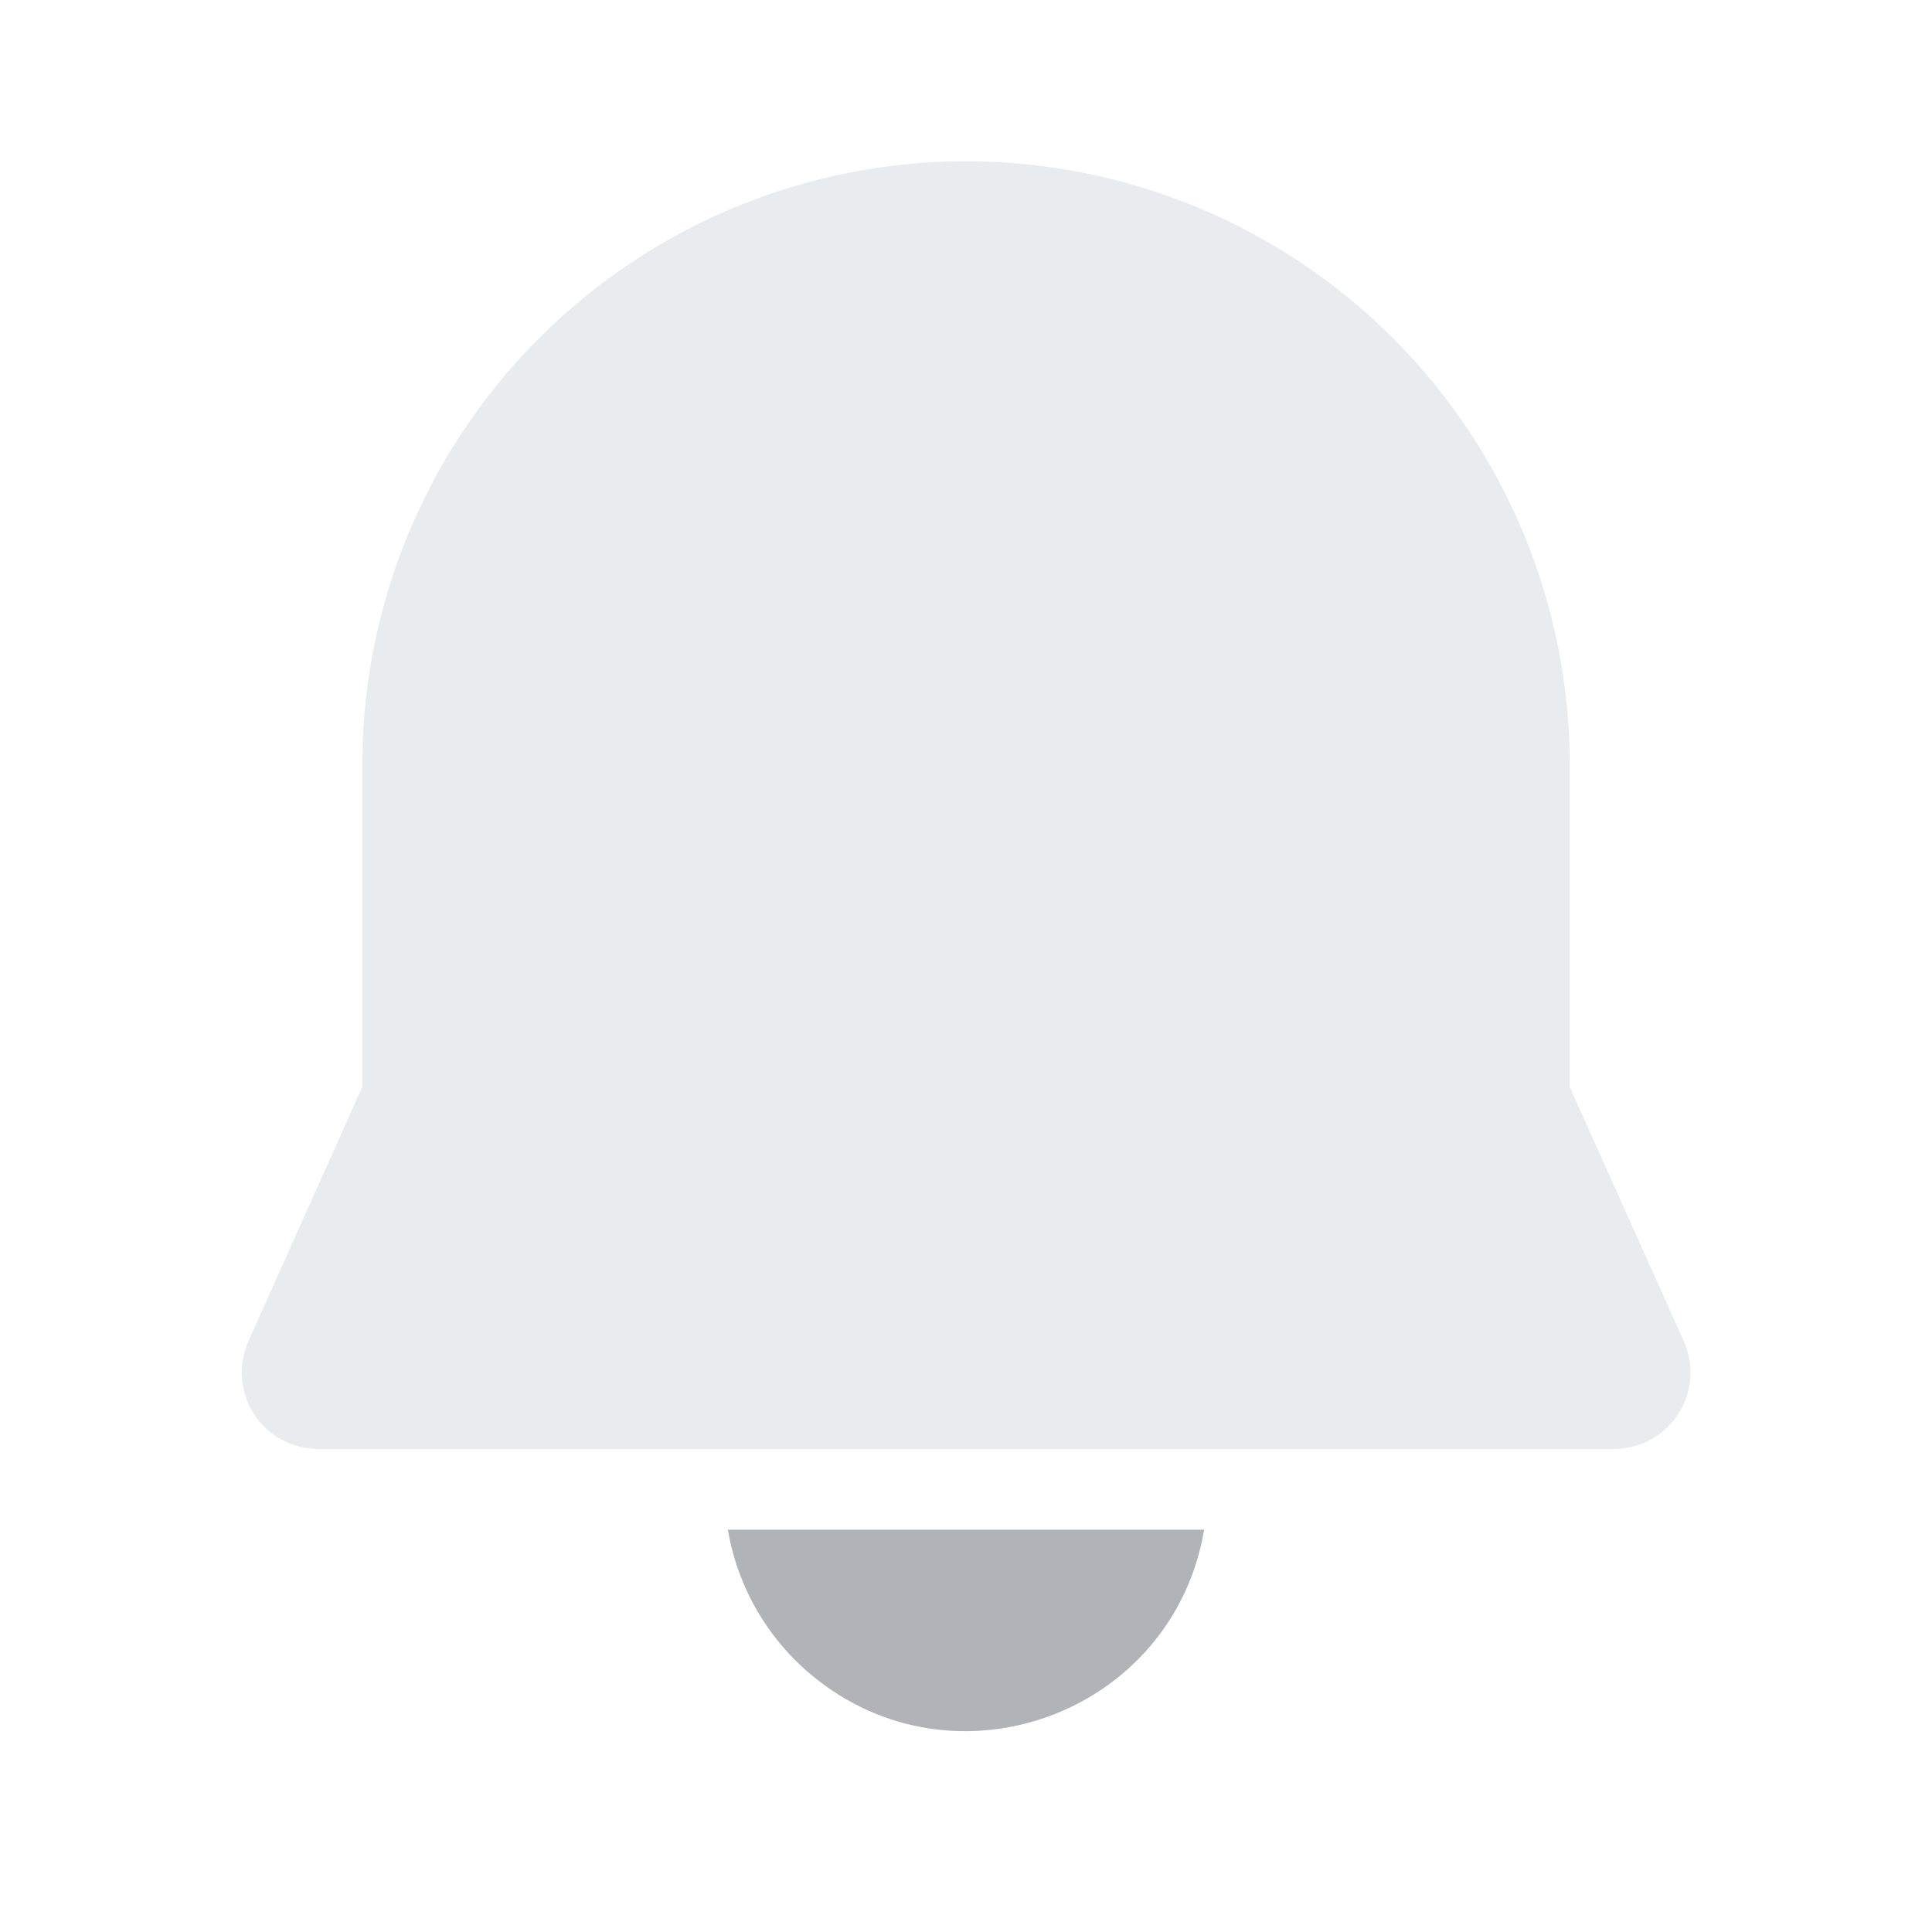
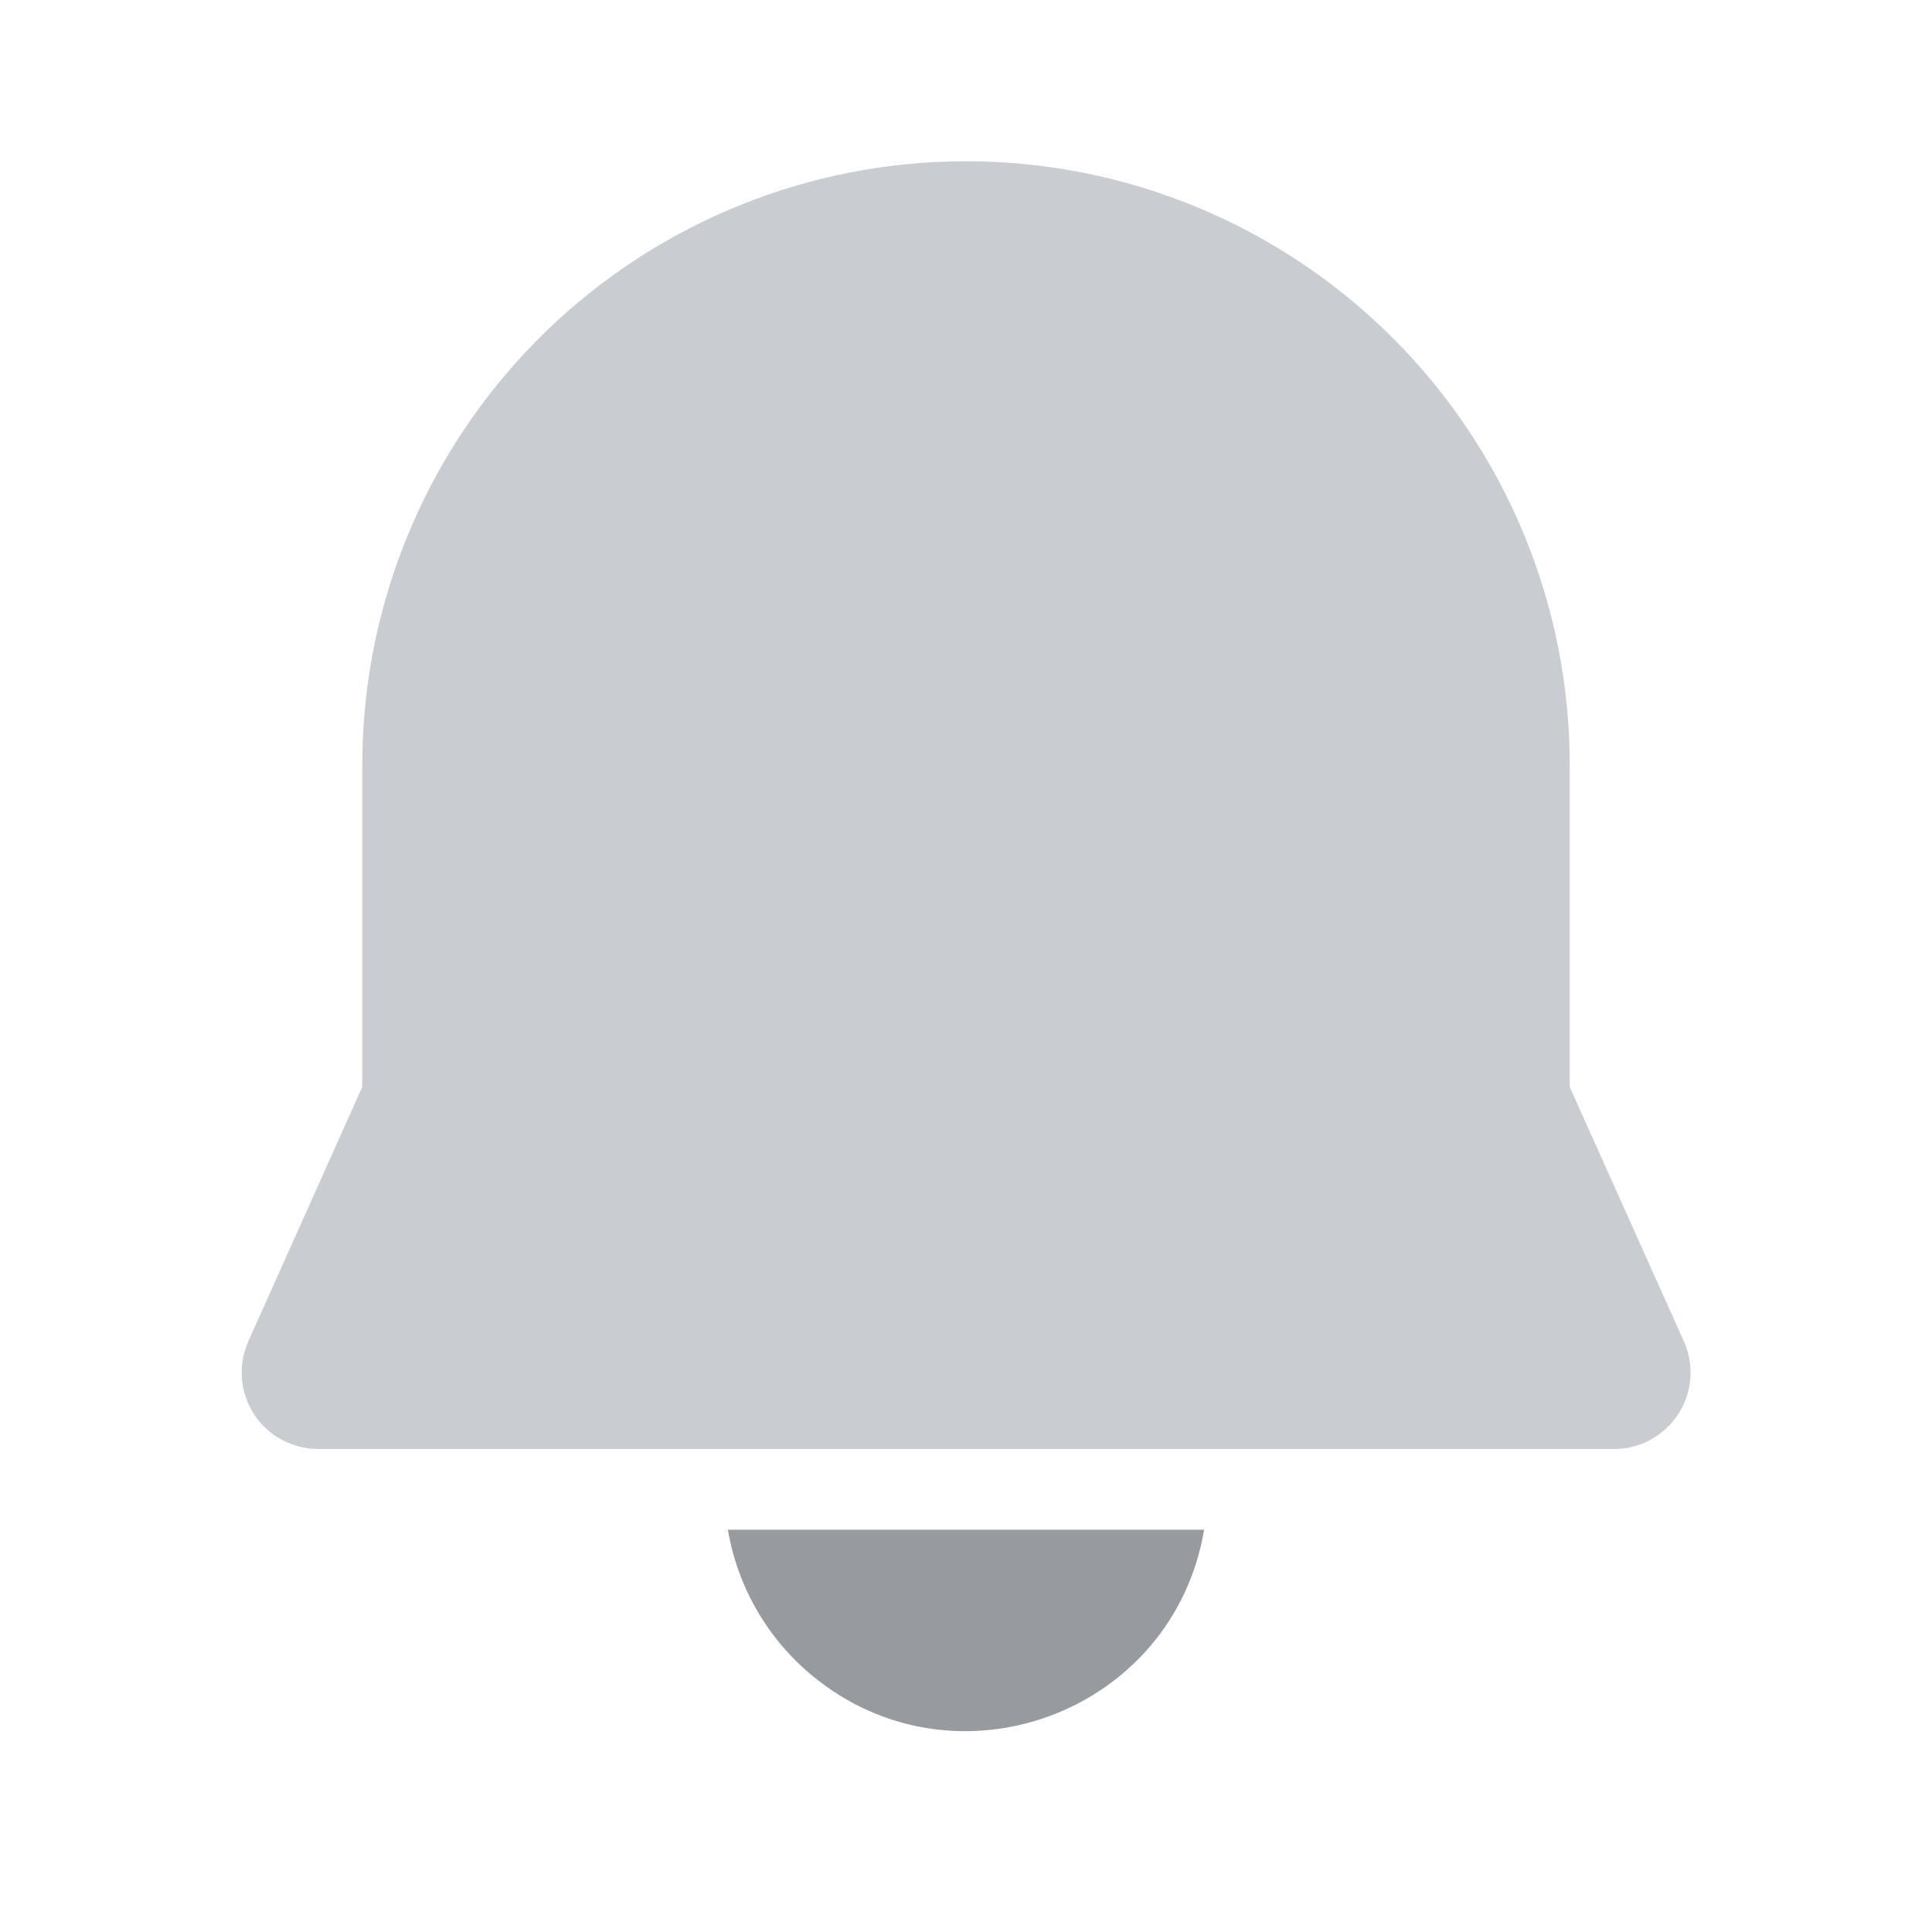
<svg xmlns="http://www.w3.org/2000/svg" width="24" height="24" viewBox="0 0 24 24" fill="none">
-   <path d="M9.042 19.003H14.958C14.573 21.28 11.868 22.286 10.088 20.814C9.533 20.355 9.162 19.712 9.042 19.003Z" fill="#B0B4B8" />
-   <path d="M12 2.003C13.989 2.003 15.897 2.793 17.303 4.2C18.71 5.606 19.5 7.514 19.5 9.503V13.503L20.918 16.663C20.982 16.808 21.01 16.966 20.997 17.124C20.985 17.281 20.934 17.434 20.848 17.566C20.762 17.699 20.644 17.808 20.505 17.884C20.366 17.96 20.21 18 20.052 18H3.952C3.793 18 3.637 17.96 3.498 17.884C3.359 17.809 3.241 17.7 3.155 17.567C3.069 17.433 3.017 17.281 3.005 17.123C2.993 16.965 3.02 16.807 3.085 16.662L4.5 13.502V9.49L4.505 9.24C4.573 7.298 5.393 5.458 6.791 4.108C8.189 2.758 10.056 2.003 12 2.003Z" fill="#E9ECEF" />
+   <path d="M9.042 19.003H14.958C14.573 21.28 11.868 22.286 10.088 20.814C9.533 20.355 9.162 19.712 9.042 19.003Z" fill="#979B9F" />
+   <path d="M12 2.003C13.989 2.003 15.897 2.793 17.303 4.2C18.71 5.606 19.5 7.514 19.5 9.503V13.503L20.918 16.663C20.983 16.808 21.01 16.966 20.998 17.124C20.985 17.281 20.934 17.434 20.848 17.566C20.762 17.699 20.644 17.808 20.505 17.884C20.366 17.96 20.21 18 20.052 18H3.952C3.794 18 3.638 17.96 3.498 17.884C3.359 17.809 3.241 17.7 3.155 17.567C3.069 17.433 3.017 17.281 3.005 17.123C2.993 16.965 3.02 16.807 3.085 16.662L4.5 13.502V9.49L4.505 9.24C4.573 7.298 5.393 5.458 6.791 4.108C8.189 2.758 10.057 2.003 12 2.003Z" fill="#C9CDD1" />
</svg>
